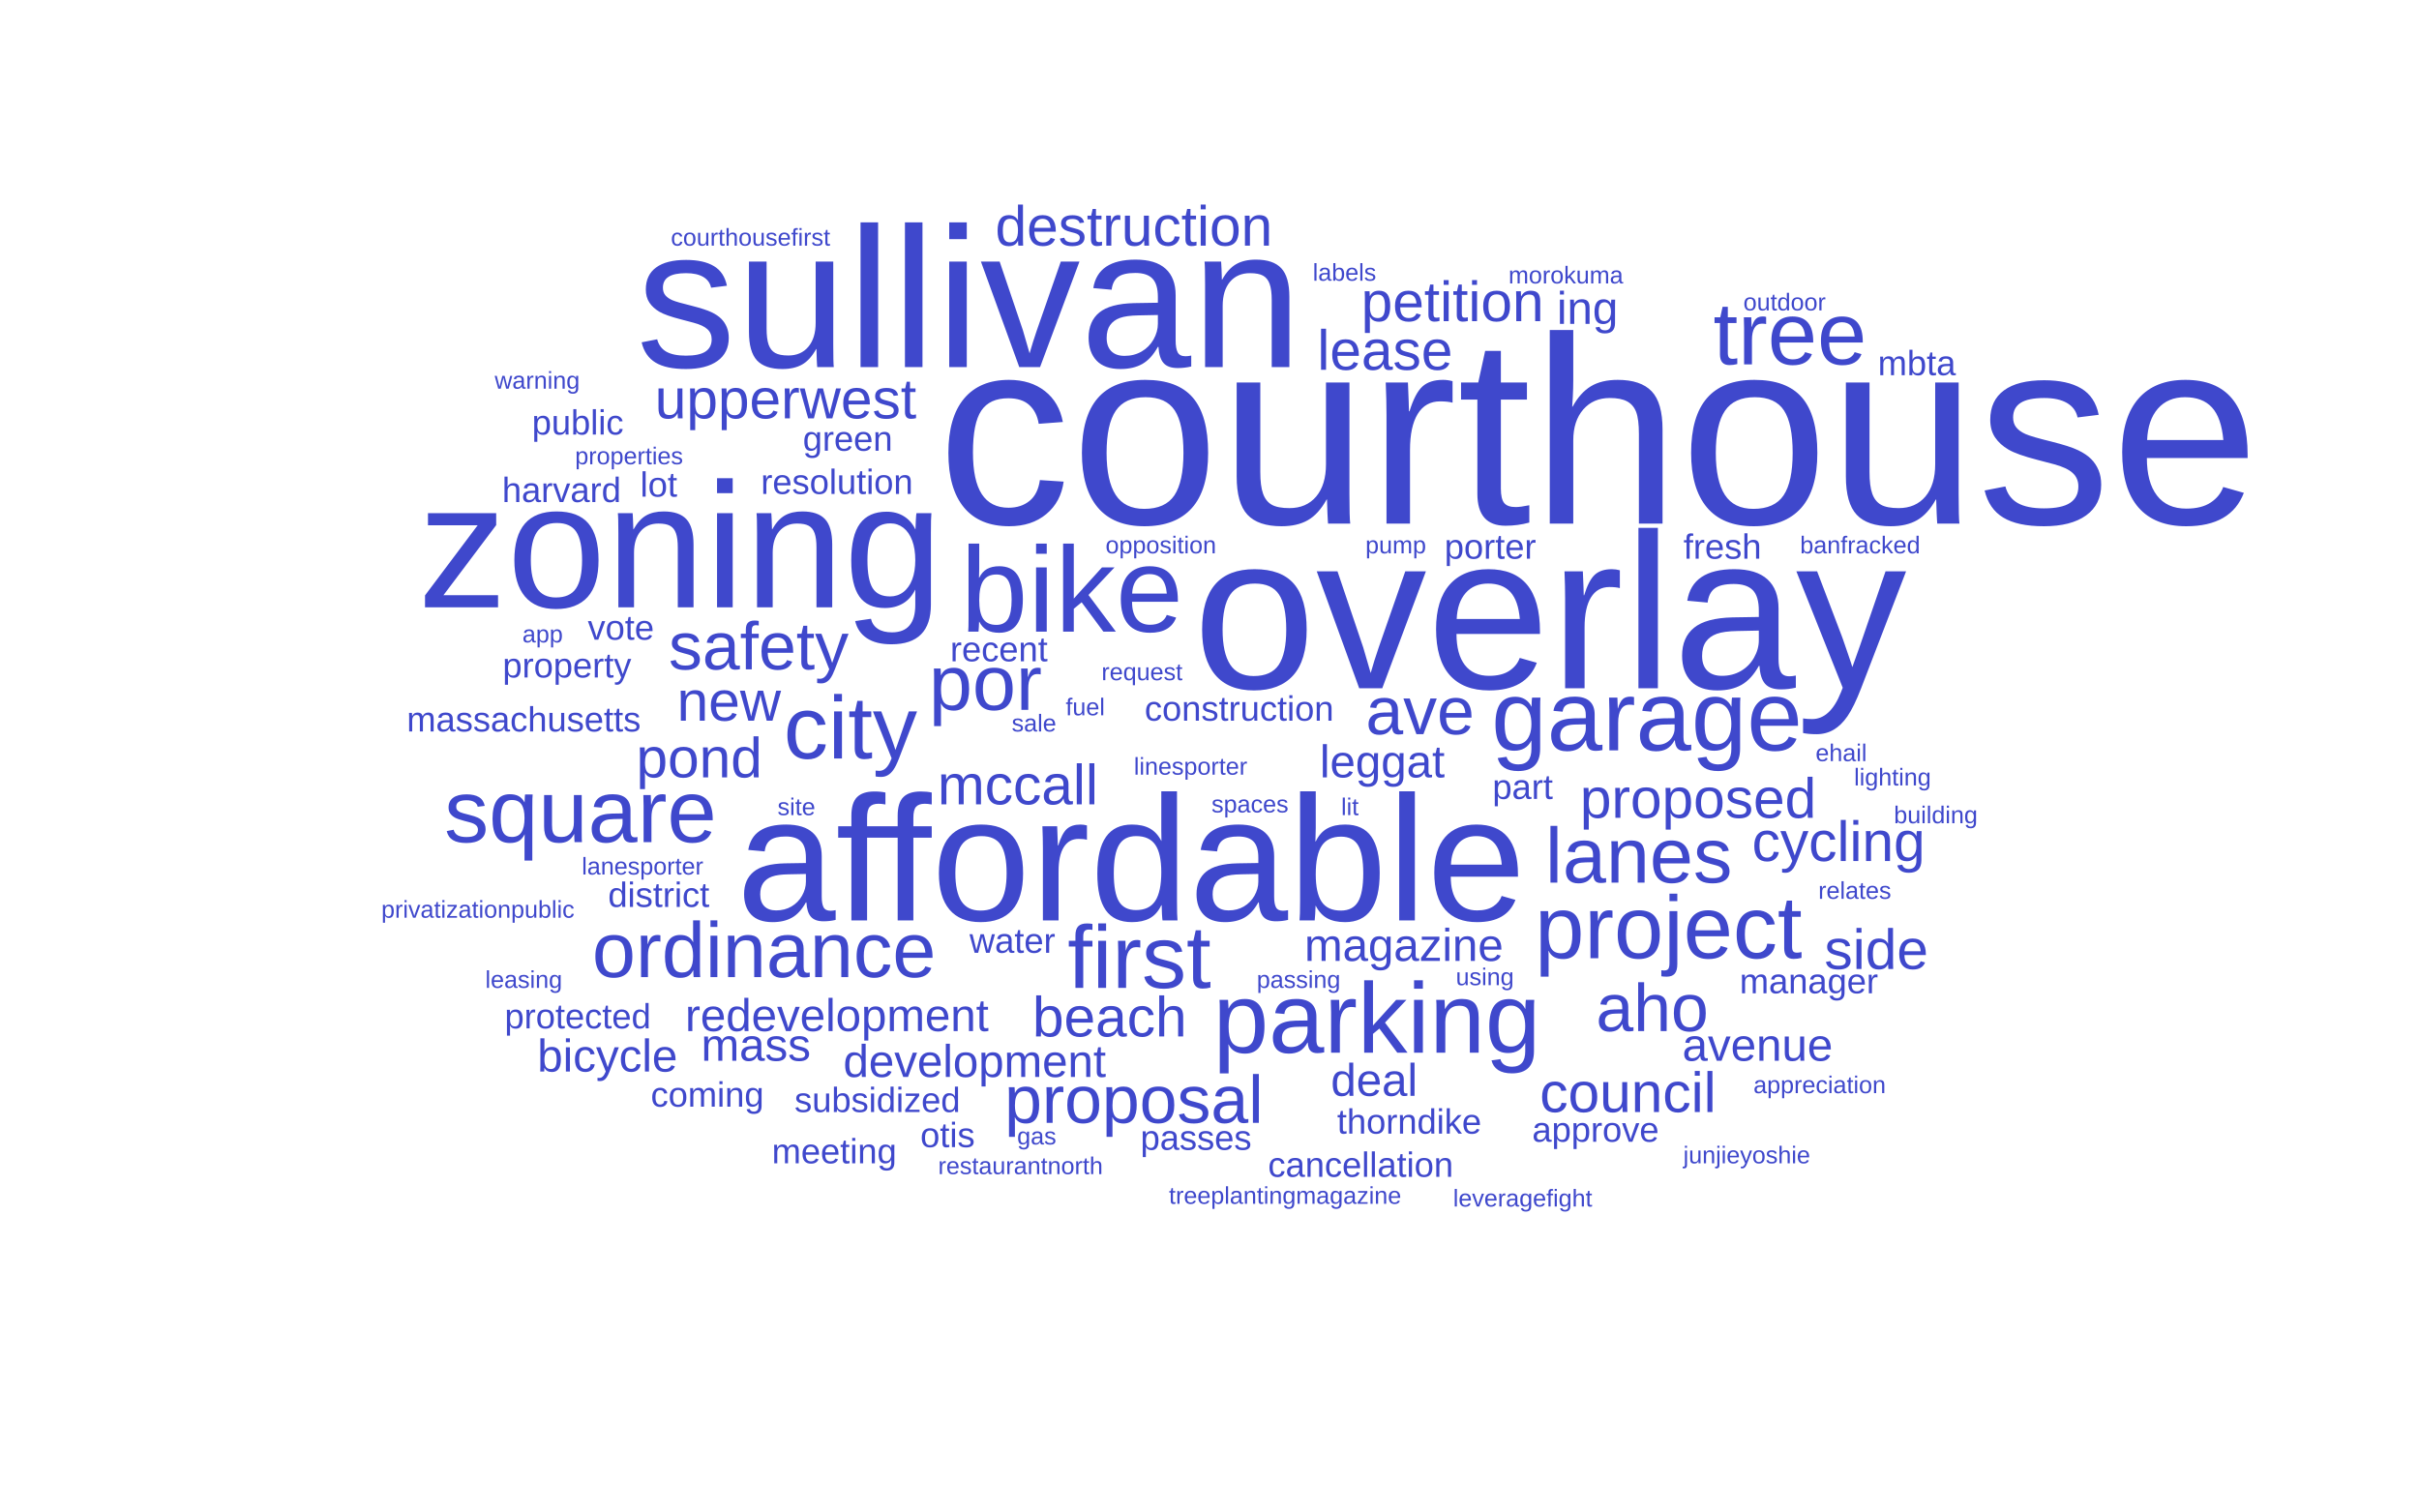
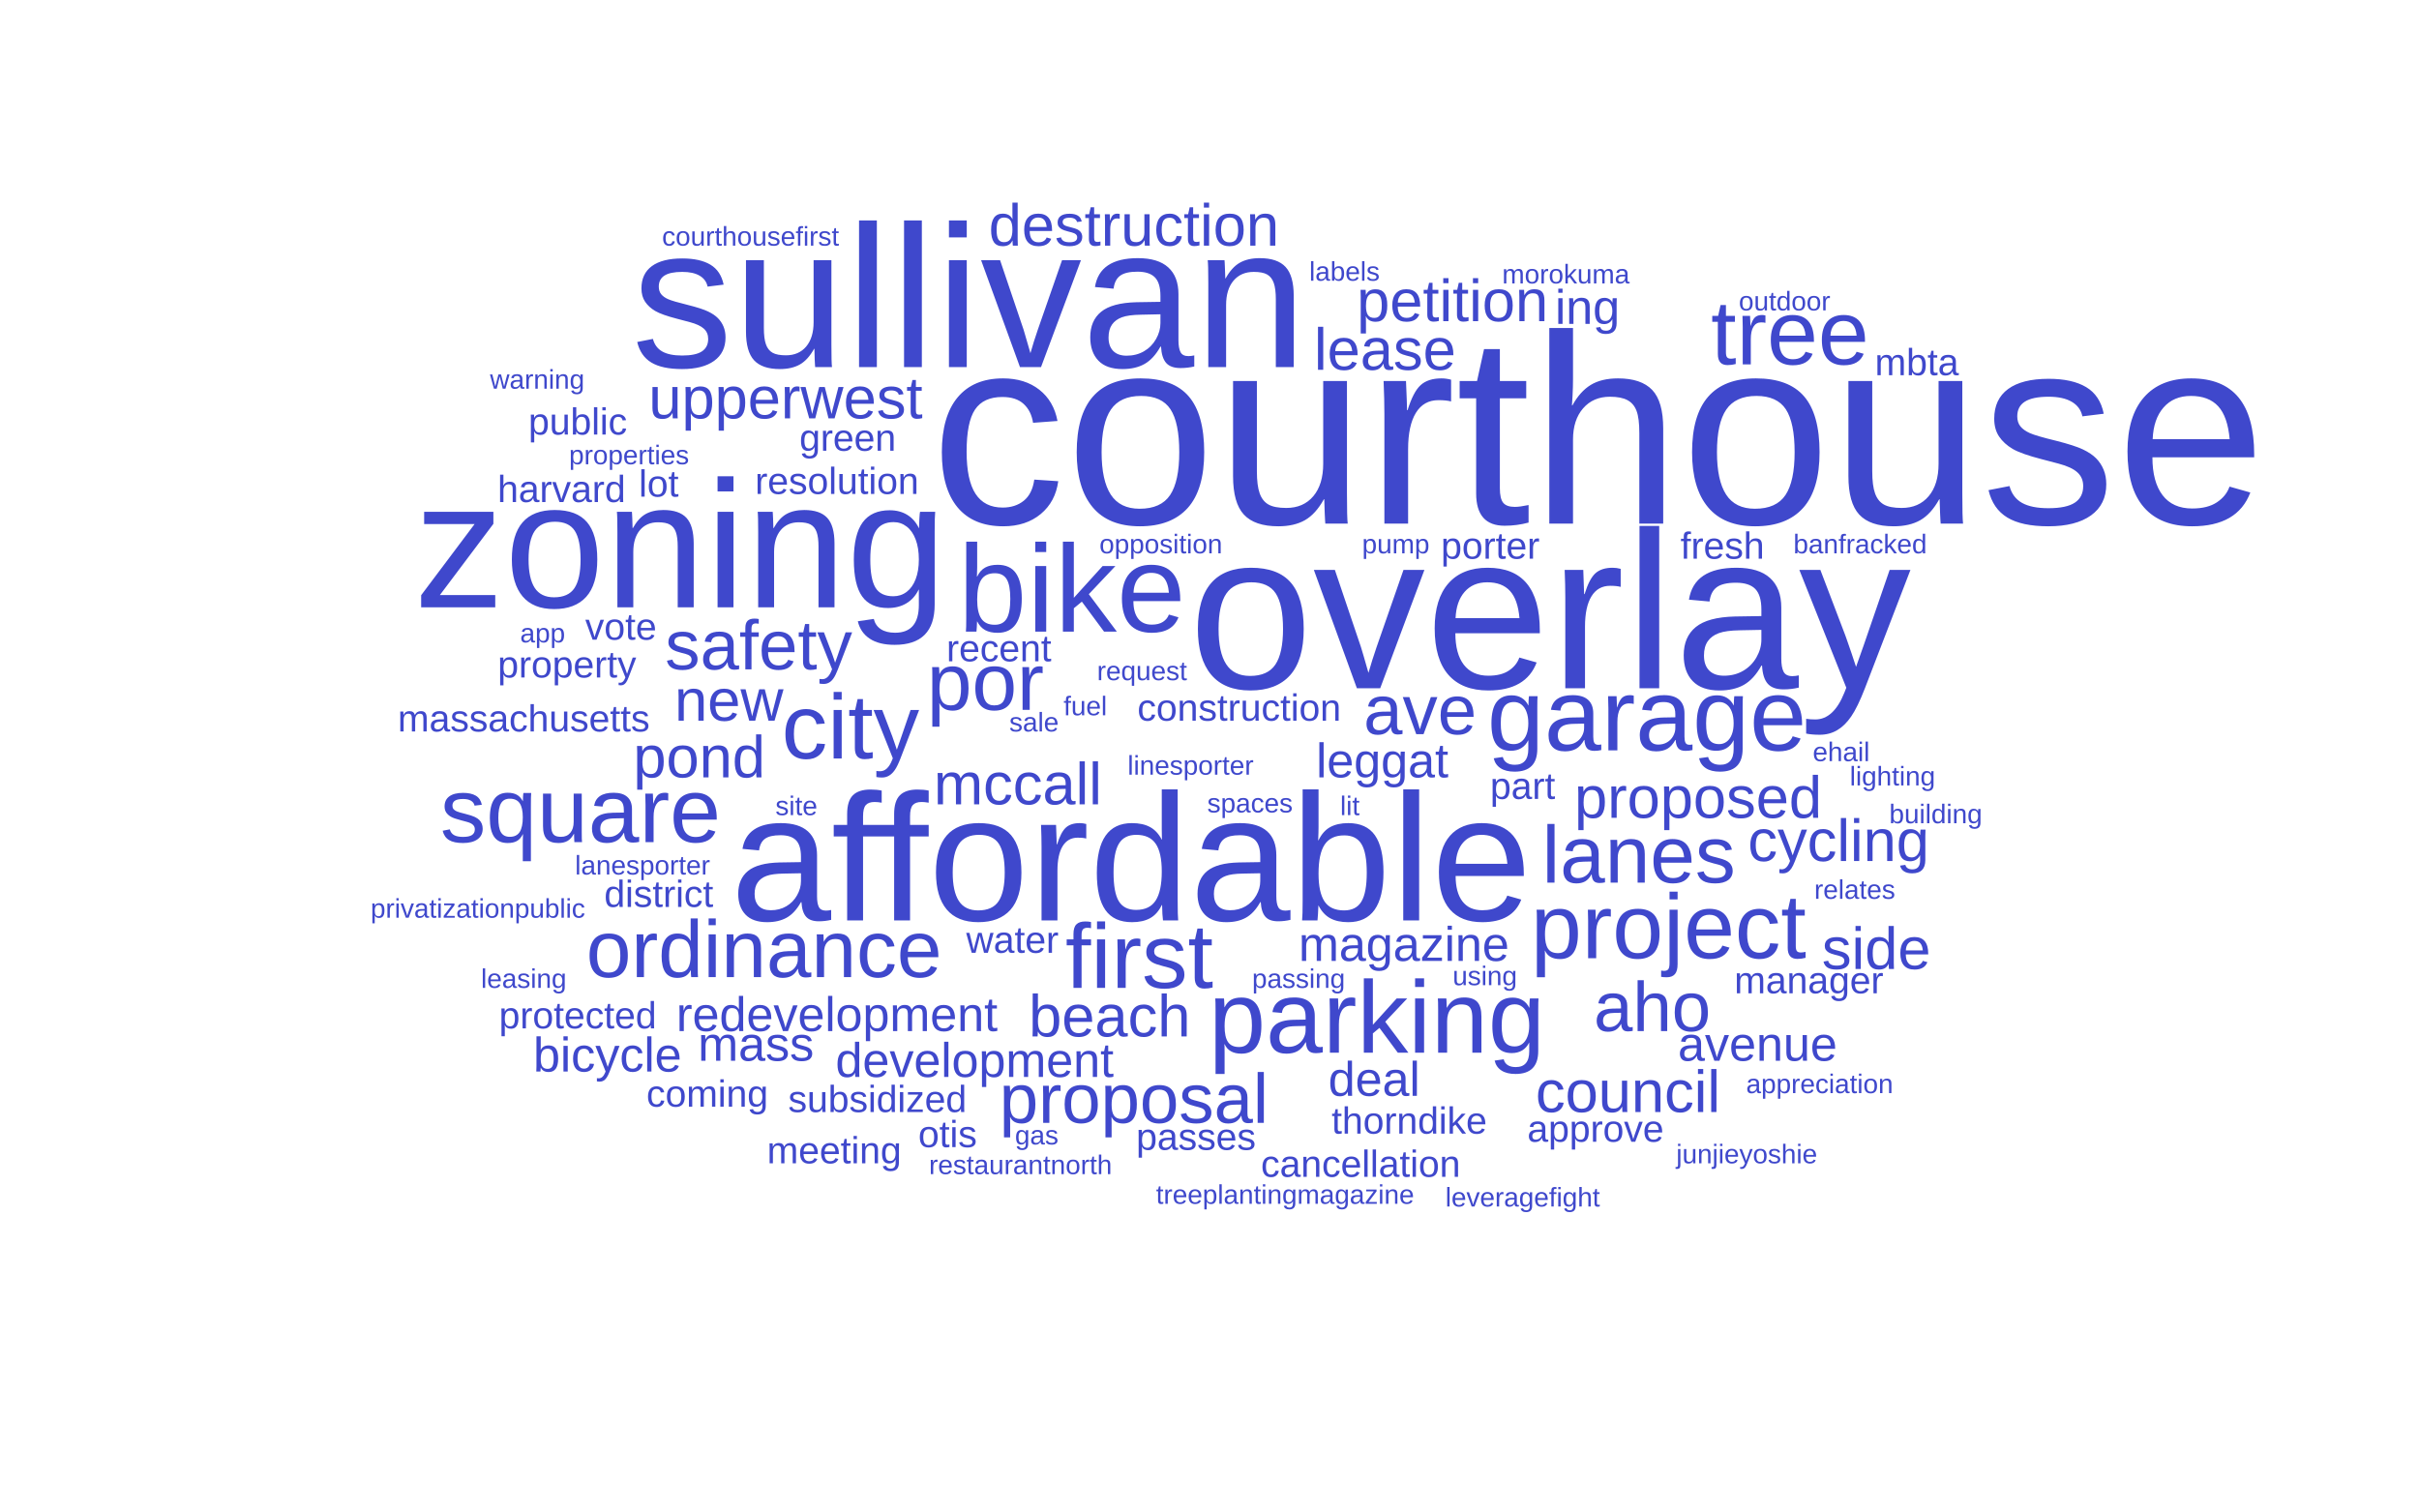
<svg xmlns="http://www.w3.org/2000/svg" width="960" height="600" version="1.1">
  <g />
  <g transform="translate(480,300)scale(1.071429,1.071429)">
-     <text text-anchor="middle" transform="translate(-233,32)" style="font-size: 33px; font-family: Arial; fill: rgb(63,72,204);">square</text>
-     <text text-anchor="middle" transform="translate(-51,-46)" style="font-size: 45px; font-family: Arial; fill: rgb(63,72,204);">bike</text>
-     <text text-anchor="middle" transform="translate(159,47)" style="font-size: 29px; font-family: Arial; fill: rgb(63,72,204);">lanes</text>
-     <text text-anchor="middle" transform="translate(-29,61)" style="font-size: 66px; font-family: Arial; fill: rgb(63,72,204);">affordable</text>
-     <text text-anchor="middle" transform="translate(-133,1)" style="font-size: 33px; font-family: Arial; fill: rgb(63,72,204);">city</text>
-     <text text-anchor="middle" transform="translate(170,75)" style="font-size: 33px; font-family: Arial; fill: rgb(63,72,204);">project</text>
-     <text text-anchor="middle" transform="translate(-178,-13)" style="font-size: 21px; font-family: Arial; fill: rgb(63,72,204);">new</text>
-     <text text-anchor="middle" transform="translate(253,11)" style="font-size: 9px; font-family: Arial; fill: rgb(63,72,204);">lighting</text>
-     <text text-anchor="middle" transform="translate(-234,101)" style="font-size: 13px; font-family: Arial; fill: rgb(63,72,204);">protected</text>
-     <text text-anchor="middle" transform="translate(15,21)" style="font-size: 9px; font-family: Arial; fill: rgb(63,72,204);">spaces</text>
-     <text text-anchor="middle" transform="translate(162,-2)" style="font-size: 37px; font-family: Arial; fill: rgb(63,72,204);">garage</text>
-     <text text-anchor="middle" transform="translate(215,-145)" style="font-size: 33px; font-family: Arial; fill: rgb(63,72,204);">tree</text>
-     <text text-anchor="middle" transform="translate(-26,86)" style="font-size: 33px; font-family: Arial; fill: rgb(63,72,204);">first</text>
-     <text text-anchor="middle" transform="translate(62,110)" style="font-size: 37px; font-family: Arial; fill: rgb(63,72,204);">parking</text>
-     <text text-anchor="middle" transform="translate(155,132)" style="font-size: 21px; font-family: Arial; fill: rgb(63,72,204);">council</text>
-     <text text-anchor="middle" transform="translate(-18,-75)" style="font-size: 9px; font-family: Arial; fill: rgb(63,72,204);">opposition</text>
-     <text text-anchor="middle" transform="translate(213,-165)" style="font-size: 9px; font-family: Arial; fill: rgb(63,72,204);">outdoor</text>
-     <text text-anchor="middle" transform="translate(18,85)" style="font-size: 37px; font-family: Arial; fill: rgb(63,72,204);" />
-     <text text-anchor="middle" transform="translate(-28,-189)" style="font-size: 21px; font-family: Arial; fill: rgb(63,72,204);">destruction</text>
-     <text text-anchor="middle" transform="translate(140,-160)" style="font-size: 17px; font-family: Arial; fill: rgb(63,72,204);">ing</text>
-     <text text-anchor="middle" transform="translate(181,23)" style="font-size: 21px; font-family: Arial; fill: rgb(63,72,204);">proposed</text>
-     <text text-anchor="middle" transform="translate(-138,-97)" style="font-size: 13px; font-family: Arial; fill: rgb(63,72,204);">resolution</text>
-     <text text-anchor="middle" transform="translate(144,-86)" style="font-size: 99px; font-family: Arial; fill: rgb(63,72,204);">courthouse</text>
-     <text text-anchor="middle" transform="translate(-234,-119)" style="font-size: 13px; font-family: Arial; fill: rgb(63,72,204);">public</text>
-     <text text-anchor="middle" transform="translate(126,-25)" style="font-size: 82px; font-family: Arial; fill: rgb(63,72,204);">overlay</text>
-     <text text-anchor="middle" transform="translate(-204,56)" style="font-size: 13px; font-family: Arial; fill: rgb(63,72,204);">district</text>
-     <text text-anchor="middle" transform="translate(-37,104)" style="font-size: 21px; font-family: Arial; fill: rgb(63,72,204);">beach</text>
-     <text text-anchor="middle" transform="translate(-89,-144)" style="font-size: 74px; font-family: Arial; fill: rgb(63,72,204);">sullivan</text>
-     <text text-anchor="middle" transform="translate(-196,-55)" style="font-size: 66px; font-family: Arial; fill: rgb(63,72,204);">zoning</text>
-     <text text-anchor="middle" transform="translate(-165,82)" style="font-size: 29px; font-family: Arial; fill: rgb(63,72,204);">ordinance</text>
-     <text text-anchor="middle" transform="translate(-83,-17)" style="font-size: 29px; font-family: Arial; fill: rgb(63,72,204);">por</text>
-     <text text-anchor="middle" transform="translate(78,-8)" style="font-size: 25px; font-family: Arial; fill: rgb(63,72,204);">ave</text>
-     <text text-anchor="middle" transform="translate(-167,-32)" style="font-size: 25px; font-family: Arial; fill: rgb(63,72,204);">safety</text>
-     <text text-anchor="middle" transform="translate(164,102)" style="font-size: 25px; font-family: Arial; fill: rgb(63,72,204);">aho</text>
-     <text text-anchor="middle" transform="translate(-28,136)" style="font-size: 25px; font-family: Arial; fill: rgb(63,72,204);">proposal</text>
-     <text text-anchor="middle" transform="translate(-157,-125)" style="font-size: 21px; font-family: Arial; fill: rgb(63,72,204);">upperwest</text>
-     <text text-anchor="middle" transform="translate(-71,18)" style="font-size: 21px; font-family: Arial; fill: rgb(63,72,204);">mccall</text>
-     <text text-anchor="middle" transform="translate(233,39)" style="font-size: 21px; font-family: Arial; fill: rgb(63,72,204);">cycling</text>
-     <text text-anchor="middle" transform="translate(65,-143)" style="font-size: 21px; font-family: Arial; fill: rgb(63,72,204);">lease</text>
-     <text text-anchor="middle" transform="translate(90,-161)" style="font-size: 21px; font-family: Arial; fill: rgb(63,72,204);">petition</text>
-     <text text-anchor="middle" transform="translate(-189,8)" style="font-size: 21px; font-family: Arial; fill: rgb(63,72,204);">pond</text>
-     <text text-anchor="middle" transform="translate(-87,119)" style="font-size: 17px; font-family: Arial; fill: rgb(63,72,204);">development</text>
-     <text text-anchor="middle" transform="translate(-138,102)" style="font-size: 17px; font-family: Arial; fill: rgb(63,72,204);">redevelopment</text>
-     <text text-anchor="middle" transform="translate(64,8)" style="font-size: 17px; font-family: Arial; fill: rgb(63,72,204);">leggat</text>
-     <text text-anchor="middle" transform="translate(-168,113)" style="font-size: 17px; font-family: Arial; fill: rgb(63,72,204);">mass</text>
-     <text text-anchor="middle" transform="translate(72,76)" style="font-size: 17px; font-family: Arial; fill: rgb(63,72,204);">magazine</text>
-     <text text-anchor="middle" transform="translate(203,113)" style="font-size: 17px; font-family: Arial; fill: rgb(63,72,204);">avenue</text>
-     <text text-anchor="middle" transform="translate(61,126)" style="font-size: 17px; font-family: Arial; fill: rgb(63,72,204);">deal</text>
-     <text text-anchor="middle" transform="translate(-223,117)" style="font-size: 17px; font-family: Arial; fill: rgb(63,72,204);">bicycle</text>
-     <text text-anchor="middle" transform="translate(-204,-96)" style="font-size: 13px; font-family: Arial; fill: rgb(63,72,204);">lot</text>
-     <text text-anchor="middle" transform="translate(-254,-9)" style="font-size: 13px; font-family: Arial; fill: rgb(63,72,204);">massachusetts</text>
-     <text text-anchor="middle" transform="translate(74,140)" style="font-size: 13px; font-family: Arial; fill: rgb(63,72,204);">thorndike</text>
-     <text text-anchor="middle" transform="translate(-123,132)" style="font-size: 13px; font-family: Arial; fill: rgb(63,72,204);">subsidized</text>
-     <text text-anchor="middle" transform="translate(262,-141)" style="font-size: 13px; font-family: Arial; fill: rgb(63,72,204);">mbta</text>
-     <text text-anchor="middle" transform="translate(-5,146)" style="font-size: 13px; font-family: Arial; fill: rgb(63,72,204);">passes</text>
-     <text text-anchor="middle" transform="translate(143,143)" style="font-size: 13px; font-family: Arial; fill: rgb(63,72,204);">approve</text>
-     <text text-anchor="middle" transform="translate(56,156)" style="font-size: 13px; font-family: Arial; fill: rgb(63,72,204);">cancellation</text>
-     <text text-anchor="middle" transform="translate(-78,-35)" style="font-size: 13px; font-family: Arial; fill: rgb(63,72,204);">recent</text>
-     <text text-anchor="middle" transform="translate(-218,-43)" style="font-size: 13px; font-family: Arial; fill: rgb(63,72,204);">vote</text>
-     <text text-anchor="middle" transform="translate(-240,-94)" style="font-size: 13px; font-family: Arial; fill: rgb(63,72,204);">harvard</text>
-     <text text-anchor="middle" transform="translate(190,-73)" style="font-size: 13px; font-family: Arial; fill: rgb(63,72,204);">fresh</text>
-     <text text-anchor="middle" transform="translate(-134,-113)" style="font-size: 13px; font-family: Arial; fill: rgb(63,72,204);">green</text>
-     <text text-anchor="middle" transform="translate(-139,151)" style="font-size: 13px; font-family: Arial; fill: rgb(63,72,204);">meeting</text>
-     <text text-anchor="middle" transform="translate(11,-13)" style="font-size: 13px; font-family: Arial; fill: rgb(63,72,204);">construction</text>
-     <text text-anchor="middle" transform="translate(-238,-29)" style="font-size: 13px; font-family: Arial; fill: rgb(63,72,204);">property</text>
-     <text text-anchor="middle" transform="translate(-73,73)" style="font-size: 13px; font-family: Arial; fill: rgb(63,72,204);">water</text>
-     <text text-anchor="middle" transform="translate(247,79)" style="font-size: 21px; font-family: Arial; fill: rgb(63,72,204);">side</text>
-     <text text-anchor="middle" transform="translate(-186,130)" style="font-size: 13px; font-family: Arial; fill: rgb(63,72,204);">coming</text>
-     <text text-anchor="middle" transform="translate(116,16)" style="font-size: 13px; font-family: Arial; fill: rgb(63,72,204);">part</text>
-     <text text-anchor="middle" transform="translate(104,-73)" style="font-size: 13px; font-family: Arial; fill: rgb(63,72,204);">porter</text>
-     <text text-anchor="middle" transform="translate(222,88)" style="font-size: 13px; font-family: Arial; fill: rgb(63,72,204);">manager</text>
-     <text text-anchor="middle" transform="translate(-70,155)" style="font-size: 9px; font-family: Arial; fill: rgb(63,72,204);">restaurantnorth</text>
-     <text text-anchor="middle" transform="translate(234,2)" style="font-size: 9px; font-family: Arial; fill: rgb(63,72,204);">ehail</text>
-     <text text-anchor="middle" transform="translate(-247,-42)" style="font-size: 9px; font-family: Arial; fill: rgb(63,72,204);">app</text>
-     <text text-anchor="middle" transform="translate(-170,-189)" style="font-size: 9px; font-family: Arial; fill: rgb(63,72,204);">courthousefirst</text>
-     <text text-anchor="middle" transform="translate(-65,-9)" style="font-size: 9px; font-family: Arial; fill: rgb(63,72,204);">sale</text>
-     <text text-anchor="middle" transform="translate(-254,86)" style="font-size: 9px; font-family: Arial; fill: rgb(63,72,204);">leasing</text>
-     <text text-anchor="middle" transform="translate(102,85)" style="font-size: 9px; font-family: Arial; fill: rgb(63,72,204);">using</text>
-     <text text-anchor="middle" transform="translate(116,167)" style="font-size: 9px; font-family: Arial; fill: rgb(63,72,204);">leveragefight</text>
-     <text text-anchor="middle" transform="translate(-271,60)" style="font-size: 9px; font-family: Arial; fill: rgb(63,72,204);">privatizationpublic</text>
-     <text text-anchor="middle" transform="translate(52,22)" style="font-size: 9px; font-family: Arial; fill: rgb(63,72,204);">lit</text>
-     <text text-anchor="middle" transform="translate(239,53)" style="font-size: 9px; font-family: Arial; fill: rgb(63,72,204);">relates</text>
-     <text text-anchor="middle" transform="translate(-153,22)" style="font-size: 9px; font-family: Arial; fill: rgb(63,72,204);">site</text>
-     <text text-anchor="middle" transform="translate(-25,-28)" style="font-size: 9px; font-family: Arial; fill: rgb(63,72,204);">request</text>
-     <text text-anchor="middle" transform="translate(-7,7)" style="font-size: 9px; font-family: Arial; fill: rgb(63,72,204);">linesporter</text>
-     <text text-anchor="middle" transform="translate(269,25)" style="font-size: 9px; font-family: Arial; fill: rgb(63,72,204);">building</text>
-     <text text-anchor="middle" transform="translate(-215,-108)" style="font-size: 9px; font-family: Arial; fill: rgb(63,72,204);">properties</text>
-     <text text-anchor="middle" transform="translate(-210,44)" style="font-size: 9px; font-family: Arial; fill: rgb(63,72,204);">lanesporter</text>
-     <text text-anchor="middle" transform="translate(226,125)" style="font-size: 9px; font-family: Arial; fill: rgb(63,72,204);">appreciation</text>
-     <text text-anchor="middle" transform="translate(33,86)" style="font-size: 9px; font-family: Arial; fill: rgb(63,72,204);">passing</text>
-     <text text-anchor="middle" transform="translate(-46,-15)" style="font-size: 9px; font-family: Arial; fill: rgb(63,72,204);">fuel</text>
-     <text text-anchor="middle" transform="translate(69,-75)" style="font-size: 9px; font-family: Arial; fill: rgb(63,72,204);">pump</text>
-     <text text-anchor="middle" transform="translate(-249,-136)" style="font-size: 9px; font-family: Arial; fill: rgb(63,72,204);">warning</text>
-     <text text-anchor="middle" transform="translate(50,-176)" style="font-size: 9px; font-family: Arial; fill: rgb(63,72,204);">labels</text>
-     <text text-anchor="middle" transform="translate(241,-75)" style="font-size: 9px; font-family: Arial; fill: rgb(63,72,204);">banfracked</text>
-     <text text-anchor="middle" transform="translate(-64,144)" style="font-size: 9px; font-family: Arial; fill: rgb(63,72,204);">gas</text>
-     <text text-anchor="middle" transform="translate(28,166)" style="font-size: 9px; font-family: Arial; fill: rgb(63,72,204);">treeplantingmagazine</text>
-     <text text-anchor="middle" transform="translate(-97,145)" style="font-size: 13px; font-family: Arial; fill: rgb(63,72,204);">otis</text>
-     <text text-anchor="middle" transform="translate(199,151)rotate(0)" style="font-size: 9px; font-family: Arial; fill: rgb(63,72,204);">junjieyoshie</text>
-     <text text-anchor="middle" transform="translate(132,-175)rotate(0)" style="font-size: 9px; font-family: Arial; fill: rgb(63,72,204);">morokuma</text>
+     <text text-anchor="middle" transform="translate(-233,32)" style="font-size: 34px; font-family: Arial; fill: rgb(63,72,204);">square</text>
+     <text text-anchor="middle" transform="translate(-51,-46)" style="font-size: 46px; font-family: Arial; fill: rgb(63,72,204);">bike</text>
+     <text text-anchor="middle" transform="translate(159,47)" style="font-size: 30px; font-family: Arial; fill: rgb(63,72,204);">lanes</text>
+     <text text-anchor="middle" transform="translate(-29,61)" style="font-size: 67px; font-family: Arial; fill: rgb(63,72,204);">affordable</text>
+     <text text-anchor="middle" transform="translate(-133,1)" style="font-size: 34px; font-family: Arial; fill: rgb(63,72,204);">city</text>
+     <text text-anchor="middle" transform="translate(170,75)" style="font-size: 34px; font-family: Arial; fill: rgb(63,72,204);">project</text>
+     <text text-anchor="middle" transform="translate(-178,-13)" style="font-size: 22px; font-family: Arial; fill: rgb(63,72,204);">new</text>
+     <text text-anchor="middle" transform="translate(253,11)" style="font-size: 10px; font-family: Arial; fill: rgb(63,72,204);">lighting</text>
+     <text text-anchor="middle" transform="translate(-234,101)" style="font-size: 14px; font-family: Arial; fill: rgb(63,72,204);">protected</text>
+     <text text-anchor="middle" transform="translate(15,21)" style="font-size: 10px; font-family: Arial; fill: rgb(63,72,204);">spaces</text>
+     <text text-anchor="middle" transform="translate(162,-2)" style="font-size: 38px; font-family: Arial; fill: rgb(63,72,204);">garage</text>
+     <text text-anchor="middle" transform="translate(215,-145)" style="font-size: 34px; font-family: Arial; fill: rgb(63,72,204);">tree</text>
+     <text text-anchor="middle" transform="translate(-26,86)" style="font-size: 34px; font-family: Arial; fill: rgb(63,72,204);">first</text>
+     <text text-anchor="middle" transform="translate(62,110)" style="font-size: 38px; font-family: Arial; fill: rgb(63,72,204);">parking</text>
+     <text text-anchor="middle" transform="translate(155,132)" style="font-size: 22px; font-family: Arial; fill: rgb(63,72,204);">council</text>
+     <text text-anchor="middle" transform="translate(-18,-75)" style="font-size: 10px; font-family: Arial; fill: rgb(63,72,204);">opposition</text>
+     <text text-anchor="middle" transform="translate(213,-165)" style="font-size: 10px; font-family: Arial; fill: rgb(63,72,204);">outdoor</text>
+     <text text-anchor="middle" transform="translate(18,85)" style="font-size: 38px; font-family: Arial; fill: rgb(63,72,204);" />
+     <text text-anchor="middle" transform="translate(-28,-189)" style="font-size: 22px; font-family: Arial; fill: rgb(63,72,204);">destruction</text>
+     <text text-anchor="middle" transform="translate(140,-160)" style="font-size: 18px; font-family: Arial; fill: rgb(63,72,204);">ing</text>
+     <text text-anchor="middle" transform="translate(181,23)" style="font-size: 22px; font-family: Arial; fill: rgb(63,72,204);">proposed</text>
+     <text text-anchor="middle" transform="translate(-138,-97)" style="font-size: 14px; font-family: Arial; fill: rgb(63,72,204);">resolution</text>
+     <text text-anchor="middle" transform="translate(144,-86)" style="font-size: 100px; font-family: Arial; fill: rgb(63,72,204);">courthouse</text>
+     <text text-anchor="middle" transform="translate(-234,-119)" style="font-size: 14px; font-family: Arial; fill: rgb(63,72,204);">public</text>
+     <text text-anchor="middle" transform="translate(126,-25)" style="font-size: 83px; font-family: Arial; fill: rgb(63,72,204);">overlay</text>
+     <text text-anchor="middle" transform="translate(-204,56)" style="font-size: 14px; font-family: Arial; fill: rgb(63,72,204);">district</text>
+     <text text-anchor="middle" transform="translate(-37,104)" style="font-size: 22px; font-family: Arial; fill: rgb(63,72,204);">beach</text>
+     <text text-anchor="middle" transform="translate(-89,-144)" style="font-size: 75px; font-family: Arial; fill: rgb(63,72,204);">sullivan</text>
+     <text text-anchor="middle" transform="translate(-196,-55)" style="font-size: 67px; font-family: Arial; fill: rgb(63,72,204);">zoning</text>
+     <text text-anchor="middle" transform="translate(-165,82)" style="font-size: 30px; font-family: Arial; fill: rgb(63,72,204);">ordinance</text>
+     <text text-anchor="middle" transform="translate(-83,-17)" style="font-size: 30px; font-family: Arial; fill: rgb(63,72,204);">por</text>
+     <text text-anchor="middle" transform="translate(78,-8)" style="font-size: 26px; font-family: Arial; fill: rgb(63,72,204);">ave</text>
+     <text text-anchor="middle" transform="translate(-167,-32)" style="font-size: 26px; font-family: Arial; fill: rgb(63,72,204);">safety</text>
+     <text text-anchor="middle" transform="translate(164,102)" style="font-size: 26px; font-family: Arial; fill: rgb(63,72,204);">aho</text>
+     <text text-anchor="middle" transform="translate(-28,136)" style="font-size: 26px; font-family: Arial; fill: rgb(63,72,204);">proposal</text>
+     <text text-anchor="middle" transform="translate(-157,-125)" style="font-size: 22px; font-family: Arial; fill: rgb(63,72,204);">upperwest</text>
+     <text text-anchor="middle" transform="translate(-71,18)" style="font-size: 22px; font-family: Arial; fill: rgb(63,72,204);">mccall</text>
+     <text text-anchor="middle" transform="translate(233,39)" style="font-size: 22px; font-family: Arial; fill: rgb(63,72,204);">cycling</text>
+     <text text-anchor="middle" transform="translate(65,-143)" style="font-size: 22px; font-family: Arial; fill: rgb(63,72,204);">lease</text>
+     <text text-anchor="middle" transform="translate(90,-161)" style="font-size: 22px; font-family: Arial; fill: rgb(63,72,204);">petition</text>
+     <text text-anchor="middle" transform="translate(-189,8)" style="font-size: 22px; font-family: Arial; fill: rgb(63,72,204);">pond</text>
+     <text text-anchor="middle" transform="translate(-87,119)" style="font-size: 18px; font-family: Arial; fill: rgb(63,72,204);">development</text>
+     <text text-anchor="middle" transform="translate(-138,102)" style="font-size: 18px; font-family: Arial; fill: rgb(63,72,204);">redevelopment</text>
+     <text text-anchor="middle" transform="translate(64,8)" style="font-size: 18px; font-family: Arial; fill: rgb(63,72,204);">leggat</text>
+     <text text-anchor="middle" transform="translate(-168,113)" style="font-size: 18px; font-family: Arial; fill: rgb(63,72,204);">mass</text>
+     <text text-anchor="middle" transform="translate(72,76)" style="font-size: 18px; font-family: Arial; fill: rgb(63,72,204);">magazine</text>
+     <text text-anchor="middle" transform="translate(203,113)" style="font-size: 18px; font-family: Arial; fill: rgb(63,72,204);">avenue</text>
+     <text text-anchor="middle" transform="translate(61,126)" style="font-size: 18px; font-family: Arial; fill: rgb(63,72,204);">deal</text>
+     <text text-anchor="middle" transform="translate(-223,117)" style="font-size: 18px; font-family: Arial; fill: rgb(63,72,204);">bicycle</text>
+     <text text-anchor="middle" transform="translate(-204,-96)" style="font-size: 14px; font-family: Arial; fill: rgb(63,72,204);">lot</text>
+     <text text-anchor="middle" transform="translate(-254,-9)" style="font-size: 14px; font-family: Arial; fill: rgb(63,72,204);">massachusetts</text>
+     <text text-anchor="middle" transform="translate(74,140)" style="font-size: 14px; font-family: Arial; fill: rgb(63,72,204);">thorndike</text>
+     <text text-anchor="middle" transform="translate(-123,132)" style="font-size: 14px; font-family: Arial; fill: rgb(63,72,204);">subsidized</text>
+     <text text-anchor="middle" transform="translate(262,-141)" style="font-size: 14px; font-family: Arial; fill: rgb(63,72,204);">mbta</text>
+     <text text-anchor="middle" transform="translate(-5,146)" style="font-size: 14px; font-family: Arial; fill: rgb(63,72,204);">passes</text>
+     <text text-anchor="middle" transform="translate(143,143)" style="font-size: 14px; font-family: Arial; fill: rgb(63,72,204);">approve</text>
+     <text text-anchor="middle" transform="translate(56,156)" style="font-size: 14px; font-family: Arial; fill: rgb(63,72,204);">cancellation</text>
+     <text text-anchor="middle" transform="translate(-78,-35)" style="font-size: 14px; font-family: Arial; fill: rgb(63,72,204);">recent</text>
+     <text text-anchor="middle" transform="translate(-218,-43)" style="font-size: 14px; font-family: Arial; fill: rgb(63,72,204);">vote</text>
+     <text text-anchor="middle" transform="translate(-240,-94)" style="font-size: 14px; font-family: Arial; fill: rgb(63,72,204);">harvard</text>
+     <text text-anchor="middle" transform="translate(190,-73)" style="font-size: 14px; font-family: Arial; fill: rgb(63,72,204);">fresh</text>
+     <text text-anchor="middle" transform="translate(-134,-113)" style="font-size: 14px; font-family: Arial; fill: rgb(63,72,204);">green</text>
+     <text text-anchor="middle" transform="translate(-139,151)" style="font-size: 14px; font-family: Arial; fill: rgb(63,72,204);">meeting</text>
+     <text text-anchor="middle" transform="translate(11,-13)" style="font-size: 14px; font-family: Arial; fill: rgb(63,72,204);">construction</text>
+     <text text-anchor="middle" transform="translate(-238,-29)" style="font-size: 14px; font-family: Arial; fill: rgb(63,72,204);">property</text>
+     <text text-anchor="middle" transform="translate(-73,73)" style="font-size: 14px; font-family: Arial; fill: rgb(63,72,204);">water</text>
+     <text text-anchor="middle" transform="translate(247,79)" style="font-size: 22px; font-family: Arial; fill: rgb(63,72,204);">side</text>
+     <text text-anchor="middle" transform="translate(-186,130)" style="font-size: 14px; font-family: Arial; fill: rgb(63,72,204);">coming</text>
+     <text text-anchor="middle" transform="translate(116,16)" style="font-size: 14px; font-family: Arial; fill: rgb(63,72,204);">part</text>
+     <text text-anchor="middle" transform="translate(104,-73)" style="font-size: 14px; font-family: Arial; fill: rgb(63,72,204);">porter</text>
+     <text text-anchor="middle" transform="translate(222,88)" style="font-size: 14px; font-family: Arial; fill: rgb(63,72,204);">manager</text>
+     <text text-anchor="middle" transform="translate(-70,155)" style="font-size: 10px; font-family: Arial; fill: rgb(63,72,204);">restaurantnorth</text>
+     <text text-anchor="middle" transform="translate(234,2)" style="font-size: 10px; font-family: Arial; fill: rgb(63,72,204);">ehail</text>
+     <text text-anchor="middle" transform="translate(-247,-42)" style="font-size: 10px; font-family: Arial; fill: rgb(63,72,204);">app</text>
+     <text text-anchor="middle" transform="translate(-170,-189)" style="font-size: 10px; font-family: Arial; fill: rgb(63,72,204);">courthousefirst</text>
+     <text text-anchor="middle" transform="translate(-65,-9)" style="font-size: 10px; font-family: Arial; fill: rgb(63,72,204);">sale</text>
+     <text text-anchor="middle" transform="translate(-254,86)" style="font-size: 10px; font-family: Arial; fill: rgb(63,72,204);">leasing</text>
+     <text text-anchor="middle" transform="translate(102,85)" style="font-size: 10px; font-family: Arial; fill: rgb(63,72,204);">using</text>
+     <text text-anchor="middle" transform="translate(116,167)" style="font-size: 10px; font-family: Arial; fill: rgb(63,72,204);">leveragefight</text>
+     <text text-anchor="middle" transform="translate(-271,60)" style="font-size: 10px; font-family: Arial; fill: rgb(63,72,204);">privatizationpublic</text>
+     <text text-anchor="middle" transform="translate(52,22)" style="font-size: 10px; font-family: Arial; fill: rgb(63,72,204);">lit</text>
+     <text text-anchor="middle" transform="translate(239,53)" style="font-size: 10px; font-family: Arial; fill: rgb(63,72,204);">relates</text>
+     <text text-anchor="middle" transform="translate(-153,22)" style="font-size: 10px; font-family: Arial; fill: rgb(63,72,204);">site</text>
+     <text text-anchor="middle" transform="translate(-25,-28)" style="font-size: 10px; font-family: Arial; fill: rgb(63,72,204);">request</text>
+     <text text-anchor="middle" transform="translate(-7,7)" style="font-size: 10px; font-family: Arial; fill: rgb(63,72,204);">linesporter</text>
+     <text text-anchor="middle" transform="translate(269,25)" style="font-size: 10px; font-family: Arial; fill: rgb(63,72,204);">building</text>
+     <text text-anchor="middle" transform="translate(-215,-108)" style="font-size: 10px; font-family: Arial; fill: rgb(63,72,204);">properties</text>
+     <text text-anchor="middle" transform="translate(-210,44)" style="font-size: 10px; font-family: Arial; fill: rgb(63,72,204);">lanesporter</text>
+     <text text-anchor="middle" transform="translate(226,125)" style="font-size: 10px; font-family: Arial; fill: rgb(63,72,204);">appreciation</text>
+     <text text-anchor="middle" transform="translate(33,86)" style="font-size: 10px; font-family: Arial; fill: rgb(63,72,204);">passing</text>
+     <text text-anchor="middle" transform="translate(-46,-15)" style="font-size: 10px; font-family: Arial; fill: rgb(63,72,204);">fuel</text>
+     <text text-anchor="middle" transform="translate(69,-75)" style="font-size: 10px; font-family: Arial; fill: rgb(63,72,204);">pump</text>
+     <text text-anchor="middle" transform="translate(-249,-136)" style="font-size: 10px; font-family: Arial; fill: rgb(63,72,204);">warning</text>
+     <text text-anchor="middle" transform="translate(50,-176)" style="font-size: 10px; font-family: Arial; fill: rgb(63,72,204);">labels</text>
+     <text text-anchor="middle" transform="translate(241,-75)" style="font-size: 10px; font-family: Arial; fill: rgb(63,72,204);">banfracked</text>
+     <text text-anchor="middle" transform="translate(-64,144)" style="font-size: 10px; font-family: Arial; fill: rgb(63,72,204);">gas</text>
+     <text text-anchor="middle" transform="translate(28,166)" style="font-size: 10px; font-family: Arial; fill: rgb(63,72,204);">treeplantingmagazine</text>
+     <text text-anchor="middle" transform="translate(-97,145)" style="font-size: 14px; font-family: Arial; fill: rgb(63,72,204);">otis</text>
+     <text text-anchor="middle" transform="translate(199,151)rotate(0)" style="font-size: 10px; font-family: Arial; fill: rgb(63,72,204);">junjieyoshie</text>
+     <text text-anchor="middle" transform="translate(132,-175)rotate(0)" style="font-size: 10px; font-family: Arial; fill: rgb(63,72,204);">morokuma</text>
  </g>
</svg>
